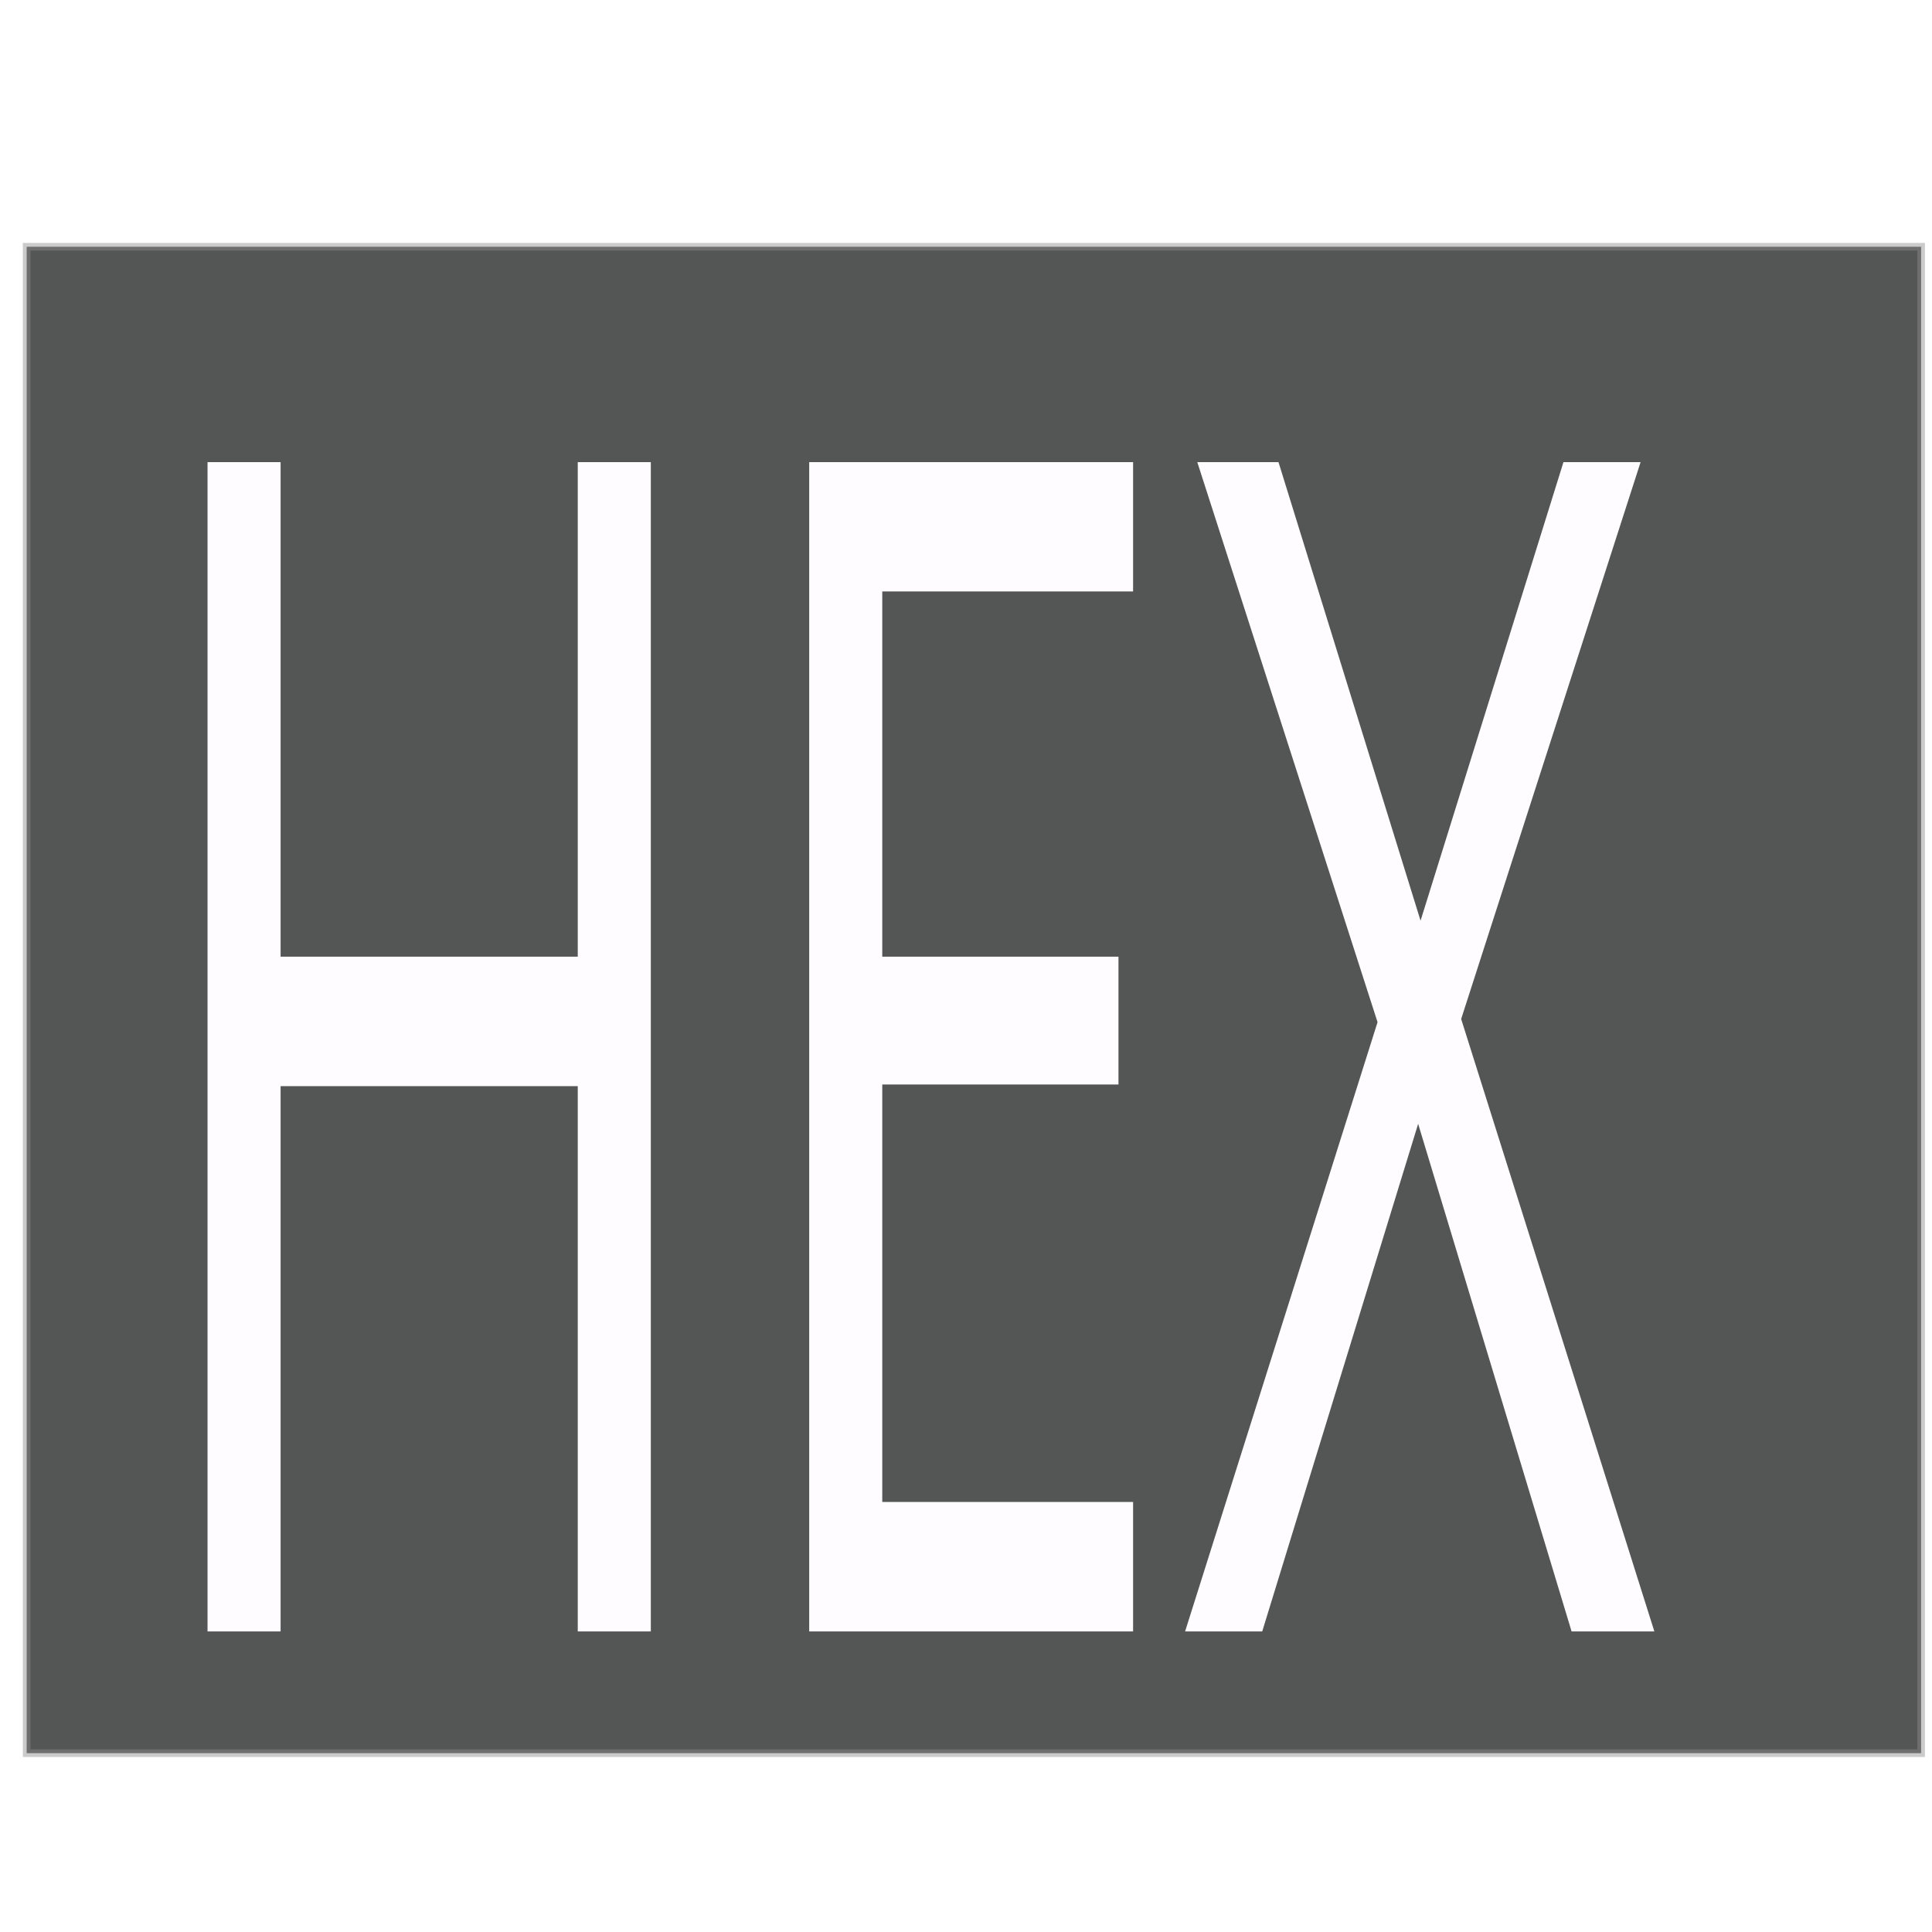
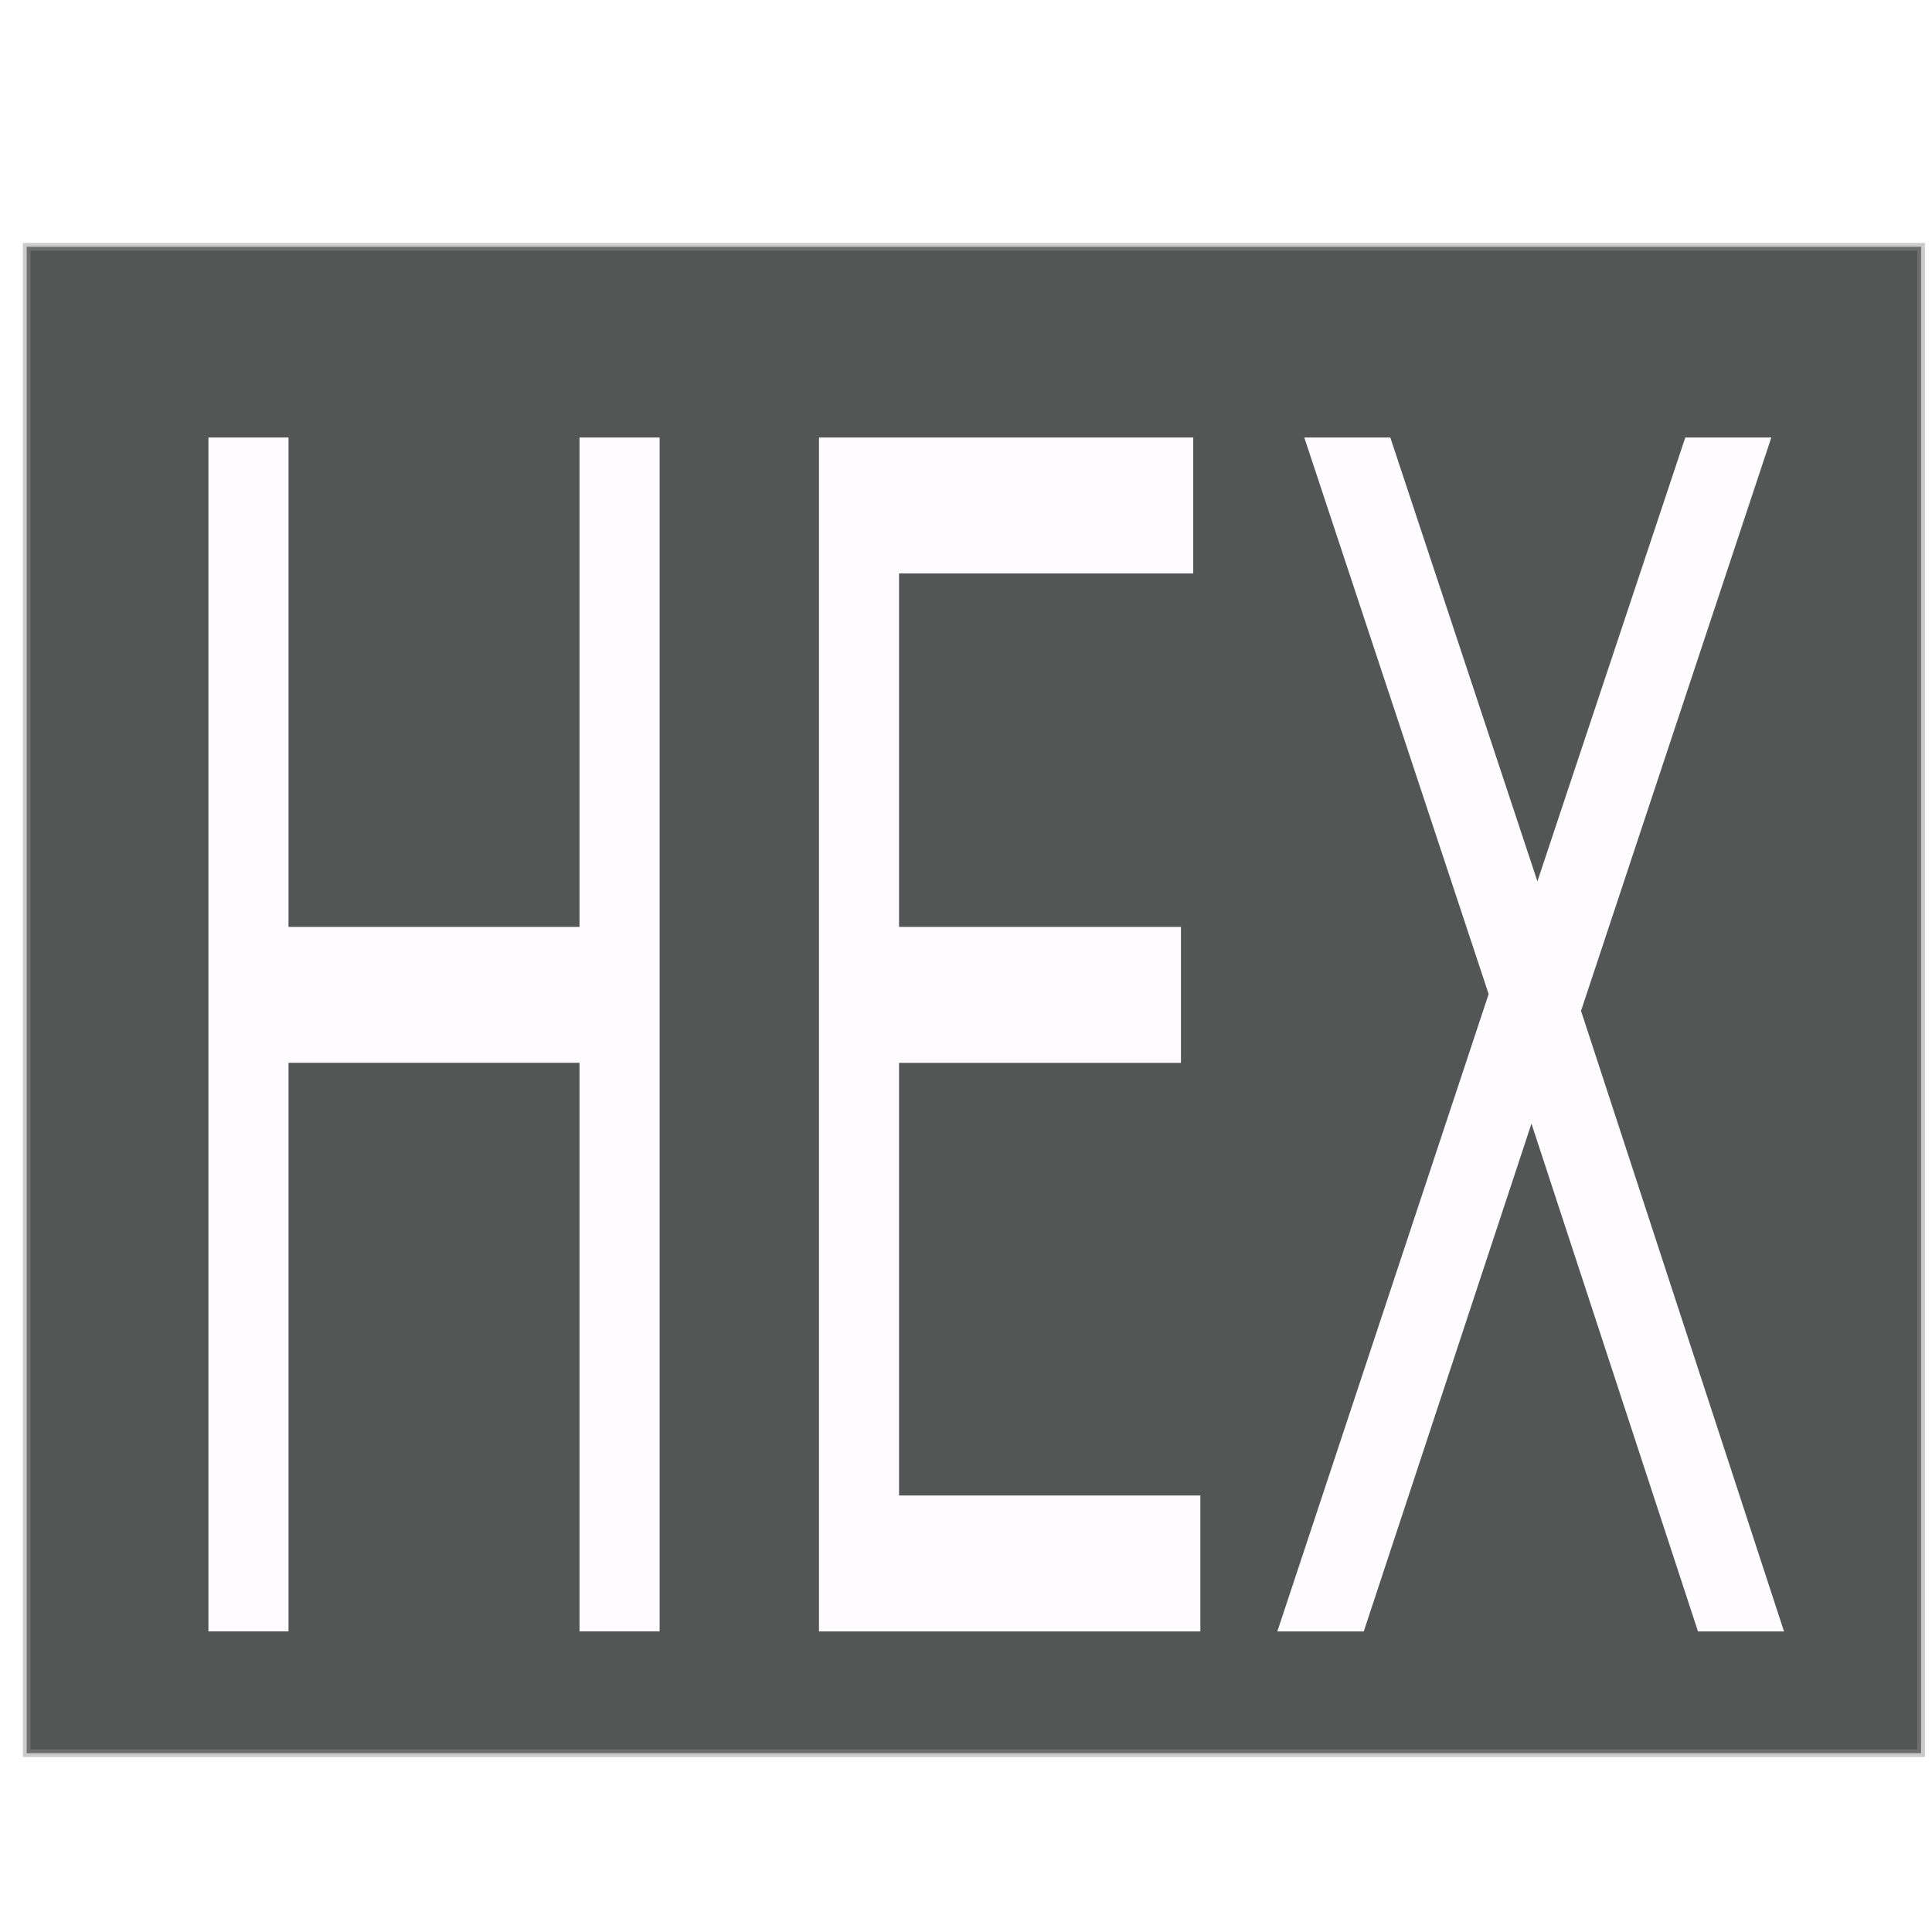
- <svg width="256" height="256">
-   <g fill="none" stroke-width="24.347" paint-order="markers fill stroke">
-     <path d="M51.105 119.341l21.963 5.498-20.382-6.689-17.773-4.335zm-16.192-5.526l71.118-24.419 42.302 4.452-95.647 24.302zM156.271 93.34l65.229 6.615-73.167-6.107-42.302-4.452z" />
-     <path d="M73.068 124.84L221.5 99.954l-73.167-6.107-95.647 24.302z" />
-     <path d="M51.105 119.341l105.166-26-50.24-3.945-71.118 24.42z" />
-     <path d="M51.105 119.341l105.166-26 65.229 6.614L73.068 124.84z" />
+ <svg xmlns="http://www.w3.org/2000/svg" version="1.1" viewBox="0 0 256 256">
+   <path d="m3.534 32.697h251.02v199.61h-251.02z" fill="#545555" fill-rule="evenodd" stroke="#8d8c8d" stroke-opacity=".453" stroke-width="1.011" />
+   <g transform="scale(.70411 1.4202)" fill="#fffcff" stroke-width="3.82" aria-label="HEX">
+     <path d="m39.224 40.819h15.071v45.662h54.764v-45.662h15.071v111.39h-15.071v-53.048h-54.764v53.048h-15.071z" />
+     <path d="m154.12 40.819h70.433v12.684h-55.361v32.978h53.048v12.684h-53.048v40.364h56.704v12.684h-71.776z" />
+     <path d="m245.45 40.819h16.191l27.681 41.409 27.83-41.409h16.191l-35.813 53.496 38.201 57.898h-16.191l-31.337-47.378-31.56 47.378h-16.265l39.768-59.465z" />
  </g>
-   <path fill="#545555" fill-rule="evenodd" stroke="#8d8c8d" stroke-opacity=".453" stroke-width="1.011" d="M3.534 32.697h251.022v199.606H3.534z" />
-   <text font-size="152.803" style="line-height:1.25" x="24.227" y="152.213" fill="#fffcff" stroke-width="3.82" font-family="sans-serif" font-weight="400" letter-spacing="0" transform="scale(.70411 1.42023)" word-spacing="0">
-     <tspan x="24.227" y="152.213">HEX</tspan>
-   </text>
</svg>
